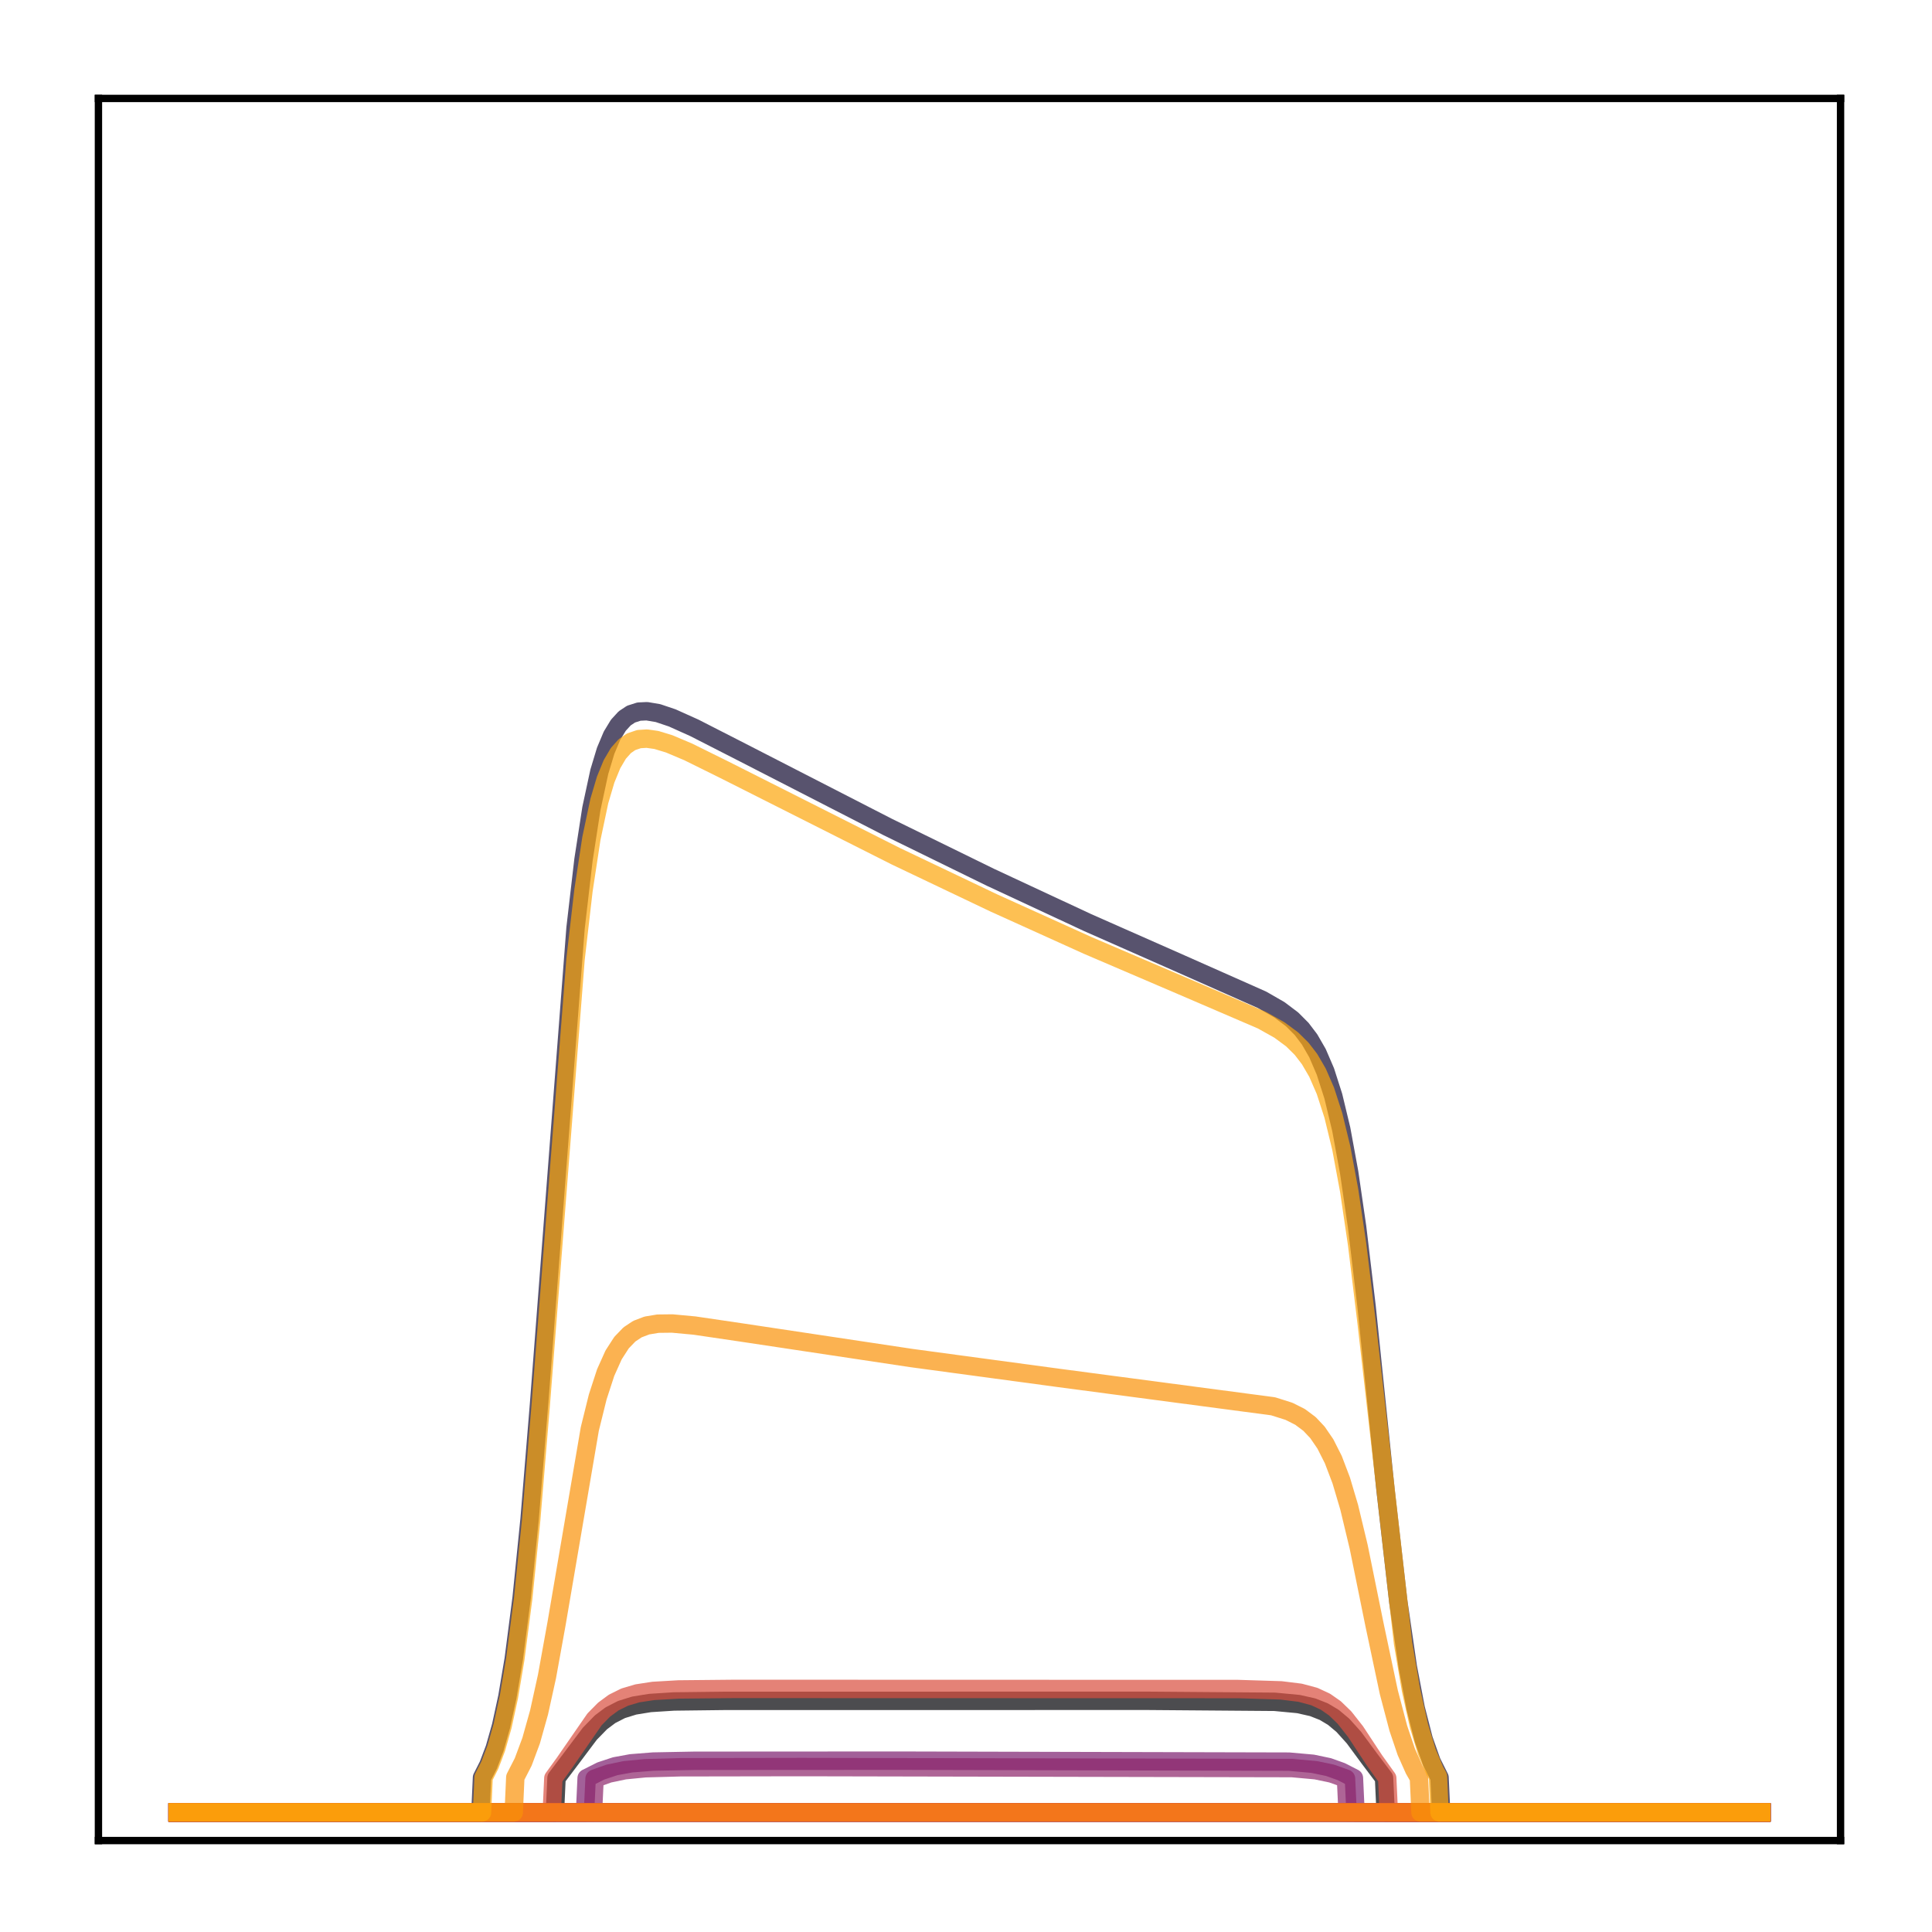
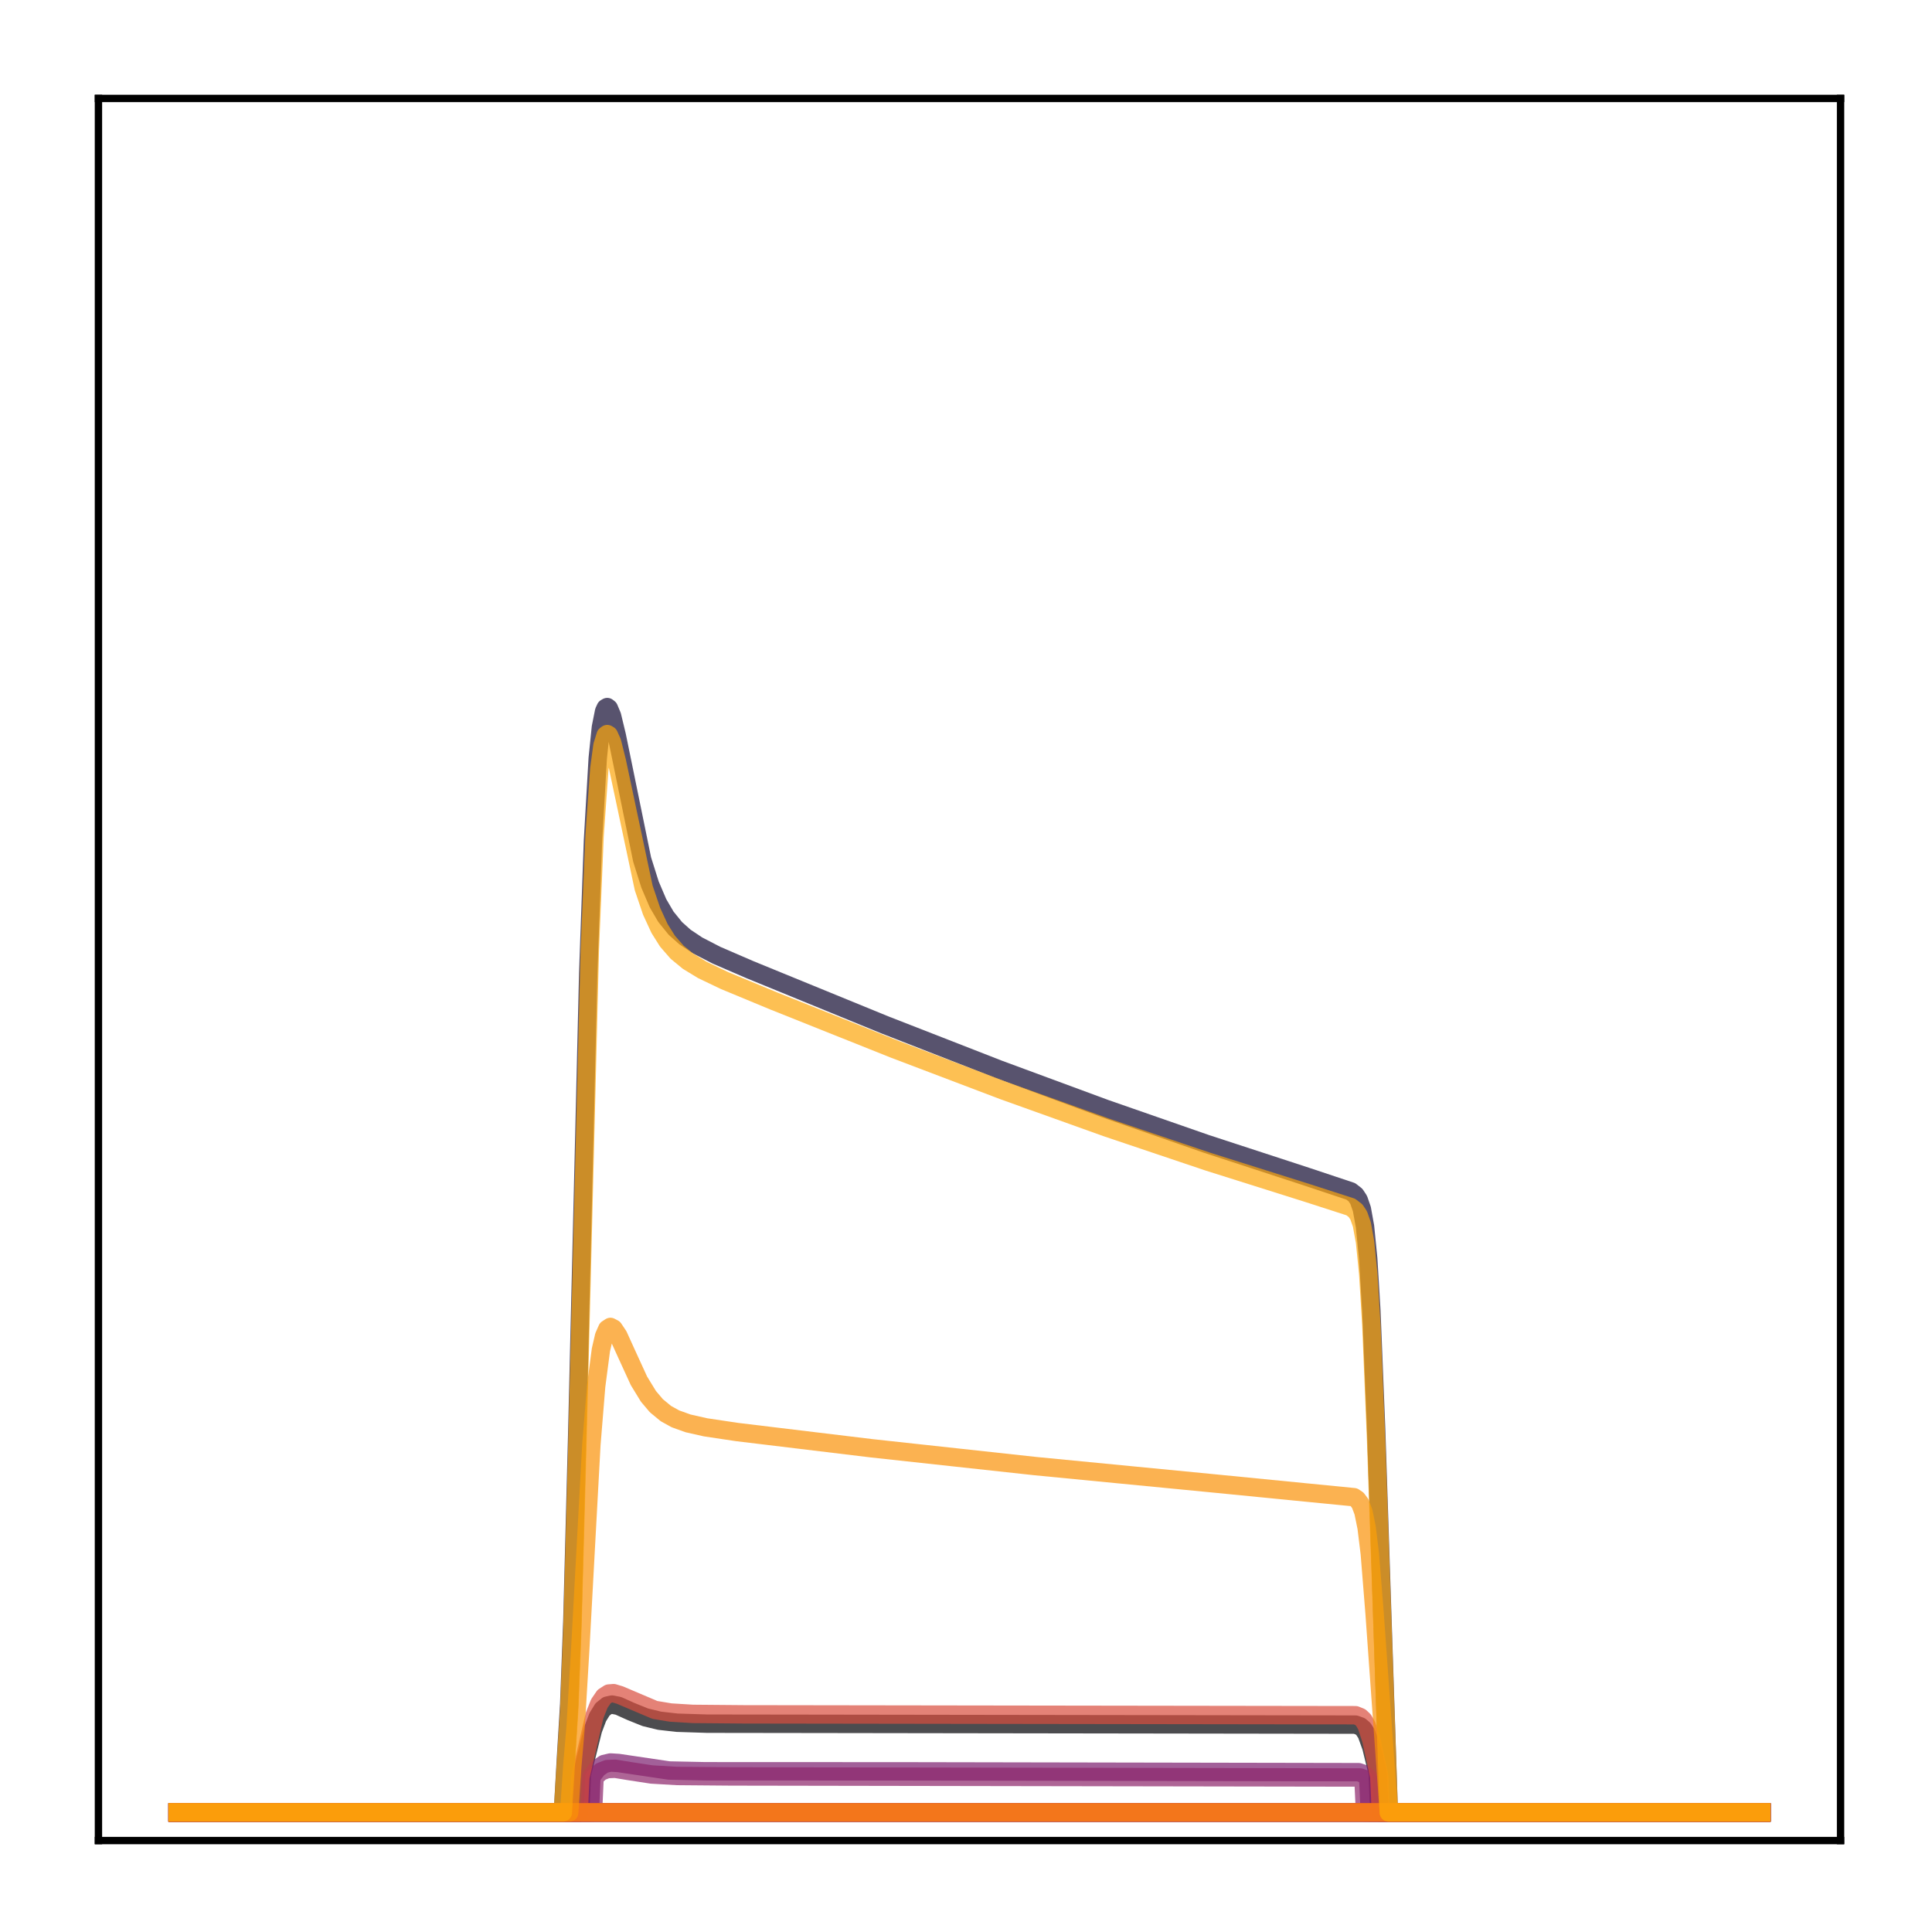
<svg xmlns="http://www.w3.org/2000/svg" height="210pt" version="1.1" viewBox="0 0 210 210" width="210pt">
  <defs>
    <style type="text/css">
*{stroke-linecap:butt;stroke-linejoin:round;}
  </style>
  </defs>
  <g id="figure_1">
    <g id="patch_1">
      <path d="M 0 210.76  L 210.76 210.76  L 210.76 0  L 0 0  z " style="fill:#ffffff;" />
    </g>
    <g id="axes_1">
      <g id="patch_2">
        <path d="M 10.7 200.06  L 200.06 200.06  L 200.06 10.7  L 10.7 10.7  z " style="fill:#ffffff;" />
      </g>
      <g id="matplotlib.axis_1" />
      <g id="matplotlib.axis_2" />
      <g id="line2d_1">
-         <path clip-path="url(#p03dd4bd4fb)" d="M 19.307 197.006  L 60.319 197.006  L 60.491 193.261  L 62.042 191.207  L 64.11 188.452  L 65.316 187.213  L 66.35 186.436  L 67.556 185.817  L 68.935 185.389  L 70.658 185.109  L 73.243 184.943  L 78.757 184.876  L 124.766 184.871  L 138.551 184.979  L 141.136 185.223  L 142.687 185.573  L 143.893 186.049  L 144.927 186.667  L 145.961 187.531  L 147.167 188.869  L 148.89 191.207  L 150.441 193.261  L 150.613 197.006  L 191.453 197.006  L 191.453 197.006  " style="fill:none;opacity:0.7;stroke:#000004;stroke-linecap:square;stroke-width:2;" />
+         <path clip-path="url(#pc0f1bc5ce8)" d="M 19.307 197.006  L 63.076 197.006  L 63.248 192.863  L 64.455 188.012  L 64.971 186.652  L 65.488 185.812  L 66.005 185.396  L 66.522 185.282  L 67.212 185.416  L 68.59 186.035  L 70.141 186.661  L 71.692 187.036  L 73.587 187.251  L 76.861 187.356  L 88.579 187.372  L 147.339 187.458  L 147.856 187.646  L 148.201 187.941  L 148.546 188.48  L 149.063 189.915  L 149.752 192.743  L 149.924 197.006  L 191.453 197.006  L 191.453 197.006  " style="fill:none;opacity:0.7;stroke:#000004;stroke-linecap:square;stroke-width:2;" />
      </g>
      <g id="line2d_2">
-         <path clip-path="url(#p03dd4bd4fb)" d="M 19.307 197.006  L 191.453 197.006  L 191.453 197.006  " style="fill:none;opacity:0.7;stroke:#050417;stroke-linecap:square;stroke-width:2;" />
+         <path clip-path="url(#pc0f1bc5ce8)" d="M 19.307 197.006  L 191.453 197.006  L 191.453 197.006  " style="fill:none;opacity:0.7;stroke:#050417;stroke-linecap:square;stroke-width:2;" />
      </g>
      <g id="line2d_3">
-         <path clip-path="url(#p03dd4bd4fb)" d="M 19.307 197.006  L 52.22 197.006  L 52.392 193.218  L 53.082 191.859  L 53.771 190.036  L 54.46 187.614  L 55.149 184.435  L 55.839 180.332  L 56.7 173.668  L 57.562 165.139  L 58.596 152.56  L 62.559 100.878  L 63.421 93.463  L 64.282 87.886  L 65.144 83.886  L 65.833 81.606  L 66.522 79.969  L 67.212 78.833  L 67.901 78.082  L 68.59 77.623  L 69.452 77.348  L 70.313 77.308  L 71.52 77.511  L 73.07 78.033  L 75.483 79.118  L 80.652 81.76  L 96.506 89.898  L 107.706 95.382  L 118.218 100.28  L 128.384 104.772  L 137.173 108.673  L 139.068 109.762  L 140.447 110.802  L 141.481 111.839  L 142.342 112.973  L 143.204 114.467  L 144.065 116.467  L 144.927 119.156  L 145.789 122.745  L 146.65 127.439  L 147.512 133.367  L 148.546 142.048  L 150.613 162.058  L 151.992 174.112  L 153.026 181.197  L 153.887 185.699  L 154.749 189.063  L 155.611 191.499  L 156.472 193.222  L 156.645 197.006  L 191.453 197.006  L 191.453 197.006  " style="fill:none;opacity:0.7;stroke:#110a30;stroke-linecap:square;stroke-width:2;" />
+         <path clip-path="url(#pc0f1bc5ce8)" d="M 19.307 197.006  L 61.18 197.006  L 61.525 190.934  L 61.87 185.227  L 62.214 176.085  L 62.731 156.267  L 63.938 105.767  L 64.455 91.351  L 64.971 82.423  L 65.316 79.057  L 65.661 77.325  L 65.833 76.955  L 66.005 76.856  L 66.178 76.989  L 66.522 77.804  L 67.039 79.948  L 69.796 93.425  L 70.658 96.157  L 71.52 98.174  L 72.381 99.648  L 73.415 100.922  L 74.449 101.846  L 75.828 102.767  L 77.895 103.834  L 81.514 105.398  L 96.161 111.393  L 108.568 116.234  L 120.113 120.5  L 131.142 124.34  L 141.998 127.888  L 146.822 129.496  L 147.339 129.898  L 147.684 130.422  L 148.029 131.416  L 148.373 133.327  L 148.718 136.812  L 149.063 142.508  L 149.58 155.328  L 150.958 197.006  L 191.453 197.006  L 191.453 197.006  " style="fill:none;opacity:0.7;stroke:#110a30;stroke-linecap:square;stroke-width:2;" />
      </g>
      <g id="line2d_4">
-         <path clip-path="url(#p03dd4bd4fb)" d="M 19.307 197.006  L 191.453 197.006  L 191.453 197.006  " style="fill:none;opacity:0.7;stroke:#210c4a;stroke-linecap:square;stroke-width:2;" />
+         <path clip-path="url(#pc0f1bc5ce8)" d="M 19.307 197.006  L 191.453 197.006  L 191.453 197.006  " style="fill:none;opacity:0.7;stroke:#210c4a;stroke-linecap:square;stroke-width:2;" />
      </g>
      <g id="line2d_5">
-         <path clip-path="url(#p03dd4bd4fb)" d="M 19.307 197.006  L 191.453 197.006  L 191.453 197.006  " style="fill:none;opacity:0.7;stroke:#340a5f;stroke-linecap:square;stroke-width:2;" />
+         <path clip-path="url(#pc0f1bc5ce8)" d="M 19.307 197.006  L 191.453 197.006  L 191.453 197.006  " style="fill:none;opacity:0.7;stroke:#340a5f;stroke-linecap:square;stroke-width:2;" />
      </g>
      <g id="line2d_6">
-         <path clip-path="url(#p03dd4bd4fb)" d="M 19.307 197.006  L 191.453 197.006  L 191.453 197.006  " style="fill:none;opacity:0.7;stroke:#450a69;stroke-linecap:square;stroke-width:2;" />
+         <path clip-path="url(#pc0f1bc5ce8)" d="M 19.307 197.006  L 191.453 197.006  L 191.453 197.006  " style="fill:none;opacity:0.7;stroke:#450a69;stroke-linecap:square;stroke-width:2;" />
      </g>
      <g id="line2d_7">
-         <path clip-path="url(#p03dd4bd4fb)" d="M 19.307 197.006  L 191.453 197.006  L 191.453 197.006  " style="fill:none;opacity:0.7;stroke:#57106e;stroke-linecap:square;stroke-width:2;" />
+         <path clip-path="url(#pc0f1bc5ce8)" d="M 19.307 197.006  L 191.453 197.006  L 191.453 197.006  " style="fill:none;opacity:0.7;stroke:#57106e;stroke-linecap:square;stroke-width:2;" />
      </g>
      <g id="line2d_8">
-         <path clip-path="url(#p03dd4bd4fb)" d="M 19.307 197.006  L 191.453 197.006  L 191.453 197.006  " style="fill:none;opacity:0.7;stroke:#69166e;stroke-linecap:square;stroke-width:2;" />
+         <path clip-path="url(#pc0f1bc5ce8)" d="M 19.307 197.006  L 191.453 197.006  L 191.453 197.006  " style="fill:none;opacity:0.7;stroke:#69166e;stroke-linecap:square;stroke-width:2;" />
      </g>
      <g id="line2d_9">
-         <path clip-path="url(#p03dd4bd4fb)" d="M 19.307 197.006  L 63.593 197.006  L 63.765 193.274  L 65.316 192.494  L 66.867 191.982  L 68.59 191.666  L 71.003 191.474  L 75.483 191.389  L 97.712 191.376  L 140.102 191.482  L 142.687 191.713  L 144.41 192.075  L 145.789 192.568  L 147.167 193.274  L 147.339 197.006  L 191.453 197.006  L 191.453 197.006  " style="fill:none;opacity:0.7;stroke:#7a1d6d;stroke-linecap:square;stroke-width:2;" />
+         <path clip-path="url(#pc0f1bc5ce8)" d="M 19.307 197.006  L 64.11 197.006  L 64.282 193.125  L 64.971 192.219  L 65.661 191.738  L 66.35 191.575  L 67.212 191.628  L 72.726 192.446  L 76.689 192.528  L 98.229 192.537  L 147.684 192.627  L 148.201 192.809  L 148.718 193.25  L 148.89 197.006  L 191.453 197.006  L 191.453 197.006  " style="fill:none;opacity:0.7;stroke:#7a1d6d;stroke-linecap:square;stroke-width:2;" />
      </g>
      <g id="line2d_10">
-         <path clip-path="url(#p03dd4bd4fb)" d="M 19.307 197.006  L 64.455 197.006  L 64.627 193.332  L 66.178 192.779  L 67.901 192.418  L 70.141 192.201  L 73.932 192.096  L 87.2 192.074  L 140.447 192.183  L 143.031 192.418  L 144.755 192.779  L 146.305 193.332  L 146.478 197.006  L 191.453 197.006  L 191.453 197.006  " style="fill:none;opacity:0.7;stroke:#8c2369;stroke-linecap:square;stroke-width:2;" />
+         <path clip-path="url(#pc0f1bc5ce8)" d="M 19.307 197.006  L 64.455 197.006  L 64.627 193.162  L 65.316 192.561  L 66.005 192.293  L 66.867 192.257  L 68.418 192.511  L 70.83 192.88  L 73.587 193.041  L 79.446 193.09  L 147.856 193.206  L 148.201 193.33  L 148.373 197.006  L 191.453 197.006  L 191.453 197.006  " style="fill:none;opacity:0.7;stroke:#8c2369;stroke-linecap:square;stroke-width:2;" />
      </g>
      <g id="line2d_11">
-         <path clip-path="url(#p03dd4bd4fb)" d="M 19.307 197.006  L 191.453 197.006  L 191.453 197.006  " style="fill:none;opacity:0.7;stroke:#9b2964;stroke-linecap:square;stroke-width:2;" />
+         <path clip-path="url(#pc0f1bc5ce8)" d="M 19.307 197.006  L 191.453 197.006  L 191.453 197.006  " style="fill:none;opacity:0.7;stroke:#9b2964;stroke-linecap:square;stroke-width:2;" />
      </g>
      <g id="line2d_12">
-         <path clip-path="url(#p03dd4bd4fb)" d="M 19.307 197.006  L 191.453 197.006  L 191.453 197.006  " style="fill:none;opacity:0.7;stroke:#ad305d;stroke-linecap:square;stroke-width:2;" />
+         <path clip-path="url(#pc0f1bc5ce8)" d="M 19.307 197.006  L 191.453 197.006  L 191.453 197.006  " style="fill:none;opacity:0.7;stroke:#ad305d;stroke-linecap:square;stroke-width:2;" />
      </g>
      <g id="line2d_13">
-         <path clip-path="url(#p03dd4bd4fb)" d="M 19.307 197.006  L 191.453 197.006  L 191.453 197.006  " style="fill:none;opacity:0.7;stroke:#bd3853;stroke-linecap:square;stroke-width:2;" />
+         <path clip-path="url(#pc0f1bc5ce8)" d="M 19.307 197.006  L 191.453 197.006  L 191.453 197.006  " style="fill:none;opacity:0.7;stroke:#bd3853;stroke-linecap:square;stroke-width:2;" />
      </g>
      <g id="line2d_14">
-         <path clip-path="url(#p03dd4bd4fb)" d="M 19.307 197.006  L 191.453 197.006  L 191.453 197.006  " style="fill:none;opacity:0.7;stroke:#cc4248;stroke-linecap:square;stroke-width:2;" />
+         <path clip-path="url(#pc0f1bc5ce8)" d="M 19.307 197.006  L 191.453 197.006  L 191.453 197.006  " style="fill:none;opacity:0.7;stroke:#cc4248;stroke-linecap:square;stroke-width:2;" />
      </g>
      <g id="line2d_15">
-         <path clip-path="url(#p03dd4bd4fb)" d="M 19.307 197.006  L 59.974 197.006  L 60.147 193.284  L 61.353 191.617  L 64.627 186.883  L 65.661 185.833  L 66.695 185.068  L 67.901 184.469  L 69.279 184.061  L 71.003 183.796  L 73.76 183.635  L 79.791 183.576  L 134.588 183.591  L 139.24 183.736  L 141.308 183.991  L 142.859 184.405  L 144.065 184.965  L 145.099 185.687  L 146.133 186.687  L 147.339 188.216  L 149.407 191.357  L 150.786 193.284  L 150.958 197.006  L 191.453 197.006  L 191.453 197.006  " style="fill:none;opacity:0.7;stroke:#d94d3d;stroke-linecap:square;stroke-width:2;" />
+         <path clip-path="url(#pc0f1bc5ce8)" d="M 19.307 197.006  L 62.904 197.006  L 63.076 193.196  L 64.627 186.47  L 65.144 185.168  L 65.661 184.412  L 66.178 184.08  L 66.695 184.039  L 67.384 184.247  L 71.175 185.86  L 72.898 186.145  L 75.311 186.293  L 80.825 186.341  L 147.339 186.436  L 147.856 186.643  L 148.201 186.967  L 148.546 187.561  L 149.063 189.144  L 149.924 193.103  L 150.096 197.006  L 191.453 197.006  L 191.453 197.006  " style="fill:none;opacity:0.7;stroke:#d94d3d;stroke-linecap:square;stroke-width:2;" />
      </g>
      <g id="line2d_16">
-         <path clip-path="url(#p03dd4bd4fb)" d="M 19.307 197.006  L 191.453 197.006  L 191.453 197.006  " style="fill:none;opacity:0.7;stroke:#e55c30;stroke-linecap:square;stroke-width:2;" />
+         <path clip-path="url(#pc0f1bc5ce8)" d="M 19.307 197.006  L 191.453 197.006  L 191.453 197.006  " style="fill:none;opacity:0.7;stroke:#e55c30;stroke-linecap:square;stroke-width:2;" />
      </g>
      <g id="line2d_17">
-         <path clip-path="url(#p03dd4bd4fb)" d="M 19.307 197.006  L 191.453 197.006  L 191.453 197.006  " style="fill:none;opacity:0.7;stroke:#ef6c23;stroke-linecap:square;stroke-width:2;" />
+         <path clip-path="url(#pc0f1bc5ce8)" d="M 19.307 197.006  L 191.453 197.006  L 191.453 197.006  " style="fill:none;opacity:0.7;stroke:#ef6c23;stroke-linecap:square;stroke-width:2;" />
      </g>
      <g id="line2d_18">
-         <path clip-path="url(#p03dd4bd4fb)" d="M 19.307 197.006  L 191.453 197.006  L 191.453 197.006  " style="fill:none;opacity:0.7;stroke:#f67e14;stroke-linecap:square;stroke-width:2;" />
+         <path clip-path="url(#pc0f1bc5ce8)" d="M 19.307 197.006  L 191.453 197.006  L 191.453 197.006  " style="fill:none;opacity:0.7;stroke:#f67e14;stroke-linecap:square;stroke-width:2;" />
      </g>
      <g id="line2d_19">
-         <path clip-path="url(#p03dd4bd4fb)" d="M 19.307 197.006  L 55.839 197.006  L 56.011 193.19  L 56.873 191.51  L 57.734 189.197  L 58.596 186.123  L 59.457 182.214  L 60.491 176.502  L 64.11 155.316  L 64.971 151.839  L 65.833 149.194  L 66.695 147.275  L 67.556 145.94  L 68.418 145.045  L 69.279 144.471  L 70.313 144.076  L 71.52 143.877  L 73.07 143.859  L 75.483 144.082  L 80.652 144.844  L 99.09 147.616  L 115.116 149.779  L 138.379 152.857  L 140.102 153.402  L 141.308 154.007  L 142.342 154.78  L 143.204 155.695  L 144.065 156.952  L 144.927 158.659  L 145.789 160.926  L 146.65 163.827  L 147.684 168.14  L 149.407 176.616  L 150.958 183.933  L 151.992 187.86  L 152.854 190.408  L 153.715 192.34  L 154.232 193.244  L 154.404 197.006  L 191.453 197.006  L 191.453 197.006  " style="fill:none;opacity:0.7;stroke:#fa9207;stroke-linecap:square;stroke-width:2;" />
+         <path clip-path="url(#pc0f1bc5ce8)" d="M 19.307 197.006  L 61.87 197.006  L 62.214 191.853  L 62.559 187.852  L 63.076 179.167  L 64.282 157.001  L 64.799 150.662  L 65.316 146.725  L 65.661 145.233  L 66.005 144.456  L 66.35 144.232  L 66.695 144.414  L 67.212 145.186  L 68.073 147.084  L 69.452 150.093  L 70.486 151.781  L 71.347 152.797  L 72.381 153.65  L 73.415 154.221  L 74.794 154.716  L 76.689 155.143  L 80.135 155.658  L 94.782 157.426  L 112.531 159.358  L 131.658 161.213  L 147.167 162.739  L 147.512 162.972  L 147.856 163.435  L 148.201 164.35  L 148.546 166.048  L 148.89 168.863  L 149.407 175.299  L 150.958 197.006  L 191.453 197.006  L 191.453 197.006  " style="fill:none;opacity:0.7;stroke:#fa9207;stroke-linecap:square;stroke-width:2;" />
      </g>
      <g id="line2d_20">
-         <path clip-path="url(#p03dd4bd4fb)" d="M 19.307 197.006  L 52.392 197.006  L 52.565 193.208  L 53.254 191.846  L 53.943 190.021  L 54.632 187.599  L 55.322 184.424  L 56.011 180.332  L 56.873 173.704  L 57.734 165.249  L 58.768 152.84  L 62.559 104.265  L 63.421 96.794  L 64.282 91.142  L 65.144 87.07  L 65.833 84.739  L 66.522 83.06  L 67.212 81.891  L 67.901 81.113  L 68.59 80.633  L 69.452 80.338  L 70.313 80.284  L 71.347 80.431  L 72.726 80.849  L 74.794 81.722  L 78.757 83.682  L 97.367 93.067  L 108.051 98.158  L 118.218 102.759  L 128.384 107.114  L 137.173 110.893  L 139.068 111.955  L 140.447 112.974  L 141.481 113.995  L 142.342 115.114  L 143.204 116.59  L 144.065 118.568  L 144.927 121.228  L 145.789 124.778  L 146.65 129.413  L 147.512 135.256  L 148.546 143.785  L 152.509 178.643  L 153.37 183.709  L 154.232 187.578  L 155.094 190.426  L 155.955 192.464  L 156.3 193.099  L 156.472 197.006  L 191.453 197.006  L 191.453 197.006  " style="fill:none;opacity:0.7;stroke:#fca50a;stroke-linecap:square;stroke-width:2;" />
+         <path clip-path="url(#pc0f1bc5ce8)" d="M 19.307 197.006  L 61.18 197.006  L 61.525 191.343  L 61.87 185.967  L 62.214 177.274  L 62.731 158.192  L 64.11 103.322  L 64.627 90.871  L 65.144 83.565  L 65.488 81.025  L 65.833 79.918  L 66.005 79.792  L 66.178 79.897  L 66.522 80.655  L 67.039 82.717  L 69.969 96.521  L 70.83 99.061  L 71.692 100.93  L 72.553 102.3  L 73.587 103.488  L 74.794 104.484  L 76.344 105.429  L 78.757 106.585  L 84.099 108.8  L 97.195 114.031  L 109.085 118.543  L 120.285 122.557  L 131.314 126.272  L 142.17 129.695  L 146.822 131.197  L 147.339 131.592  L 147.684 132.11  L 148.029 133.095  L 148.373 134.989  L 148.718 138.436  L 149.063 144.05  L 149.58 156.625  L 150.958 197.006  L 191.453 197.006  L 191.453 197.006  " style="fill:none;opacity:0.7;stroke:#fca50a;stroke-linecap:square;stroke-width:2;" />
      </g>
      <g id="patch_3">
        <path d="M 10.7 200.06  L 10.7 10.7  " style="fill:none;stroke:#000000;stroke-linecap:square;stroke-linejoin:miter;stroke-width:0.8;" />
      </g>
      <g id="patch_4">
        <path d="M 200.06 200.06  L 200.06 10.7  " style="fill:none;stroke:#000000;stroke-linecap:square;stroke-linejoin:miter;stroke-width:0.8;" />
      </g>
      <g id="patch_5">
        <path d="M 10.7 200.06  L 200.06 200.06  " style="fill:none;stroke:#000000;stroke-linecap:square;stroke-linejoin:miter;stroke-width:0.8;" />
      </g>
      <g id="patch_6">
        <path d="M 10.7 10.7  L 200.06 10.7  " style="fill:none;stroke:#000000;stroke-linecap:square;stroke-linejoin:miter;stroke-width:0.8;" />
      </g>
    </g>
  </g>
  <defs>
-     <clipPath id="p03dd4bd4fb">
+     <clipPath id="pc0f1bc5ce8">
      <rect height="189.36" width="189.36" x="10.7" y="10.7" />
    </clipPath>
  </defs>
</svg>
